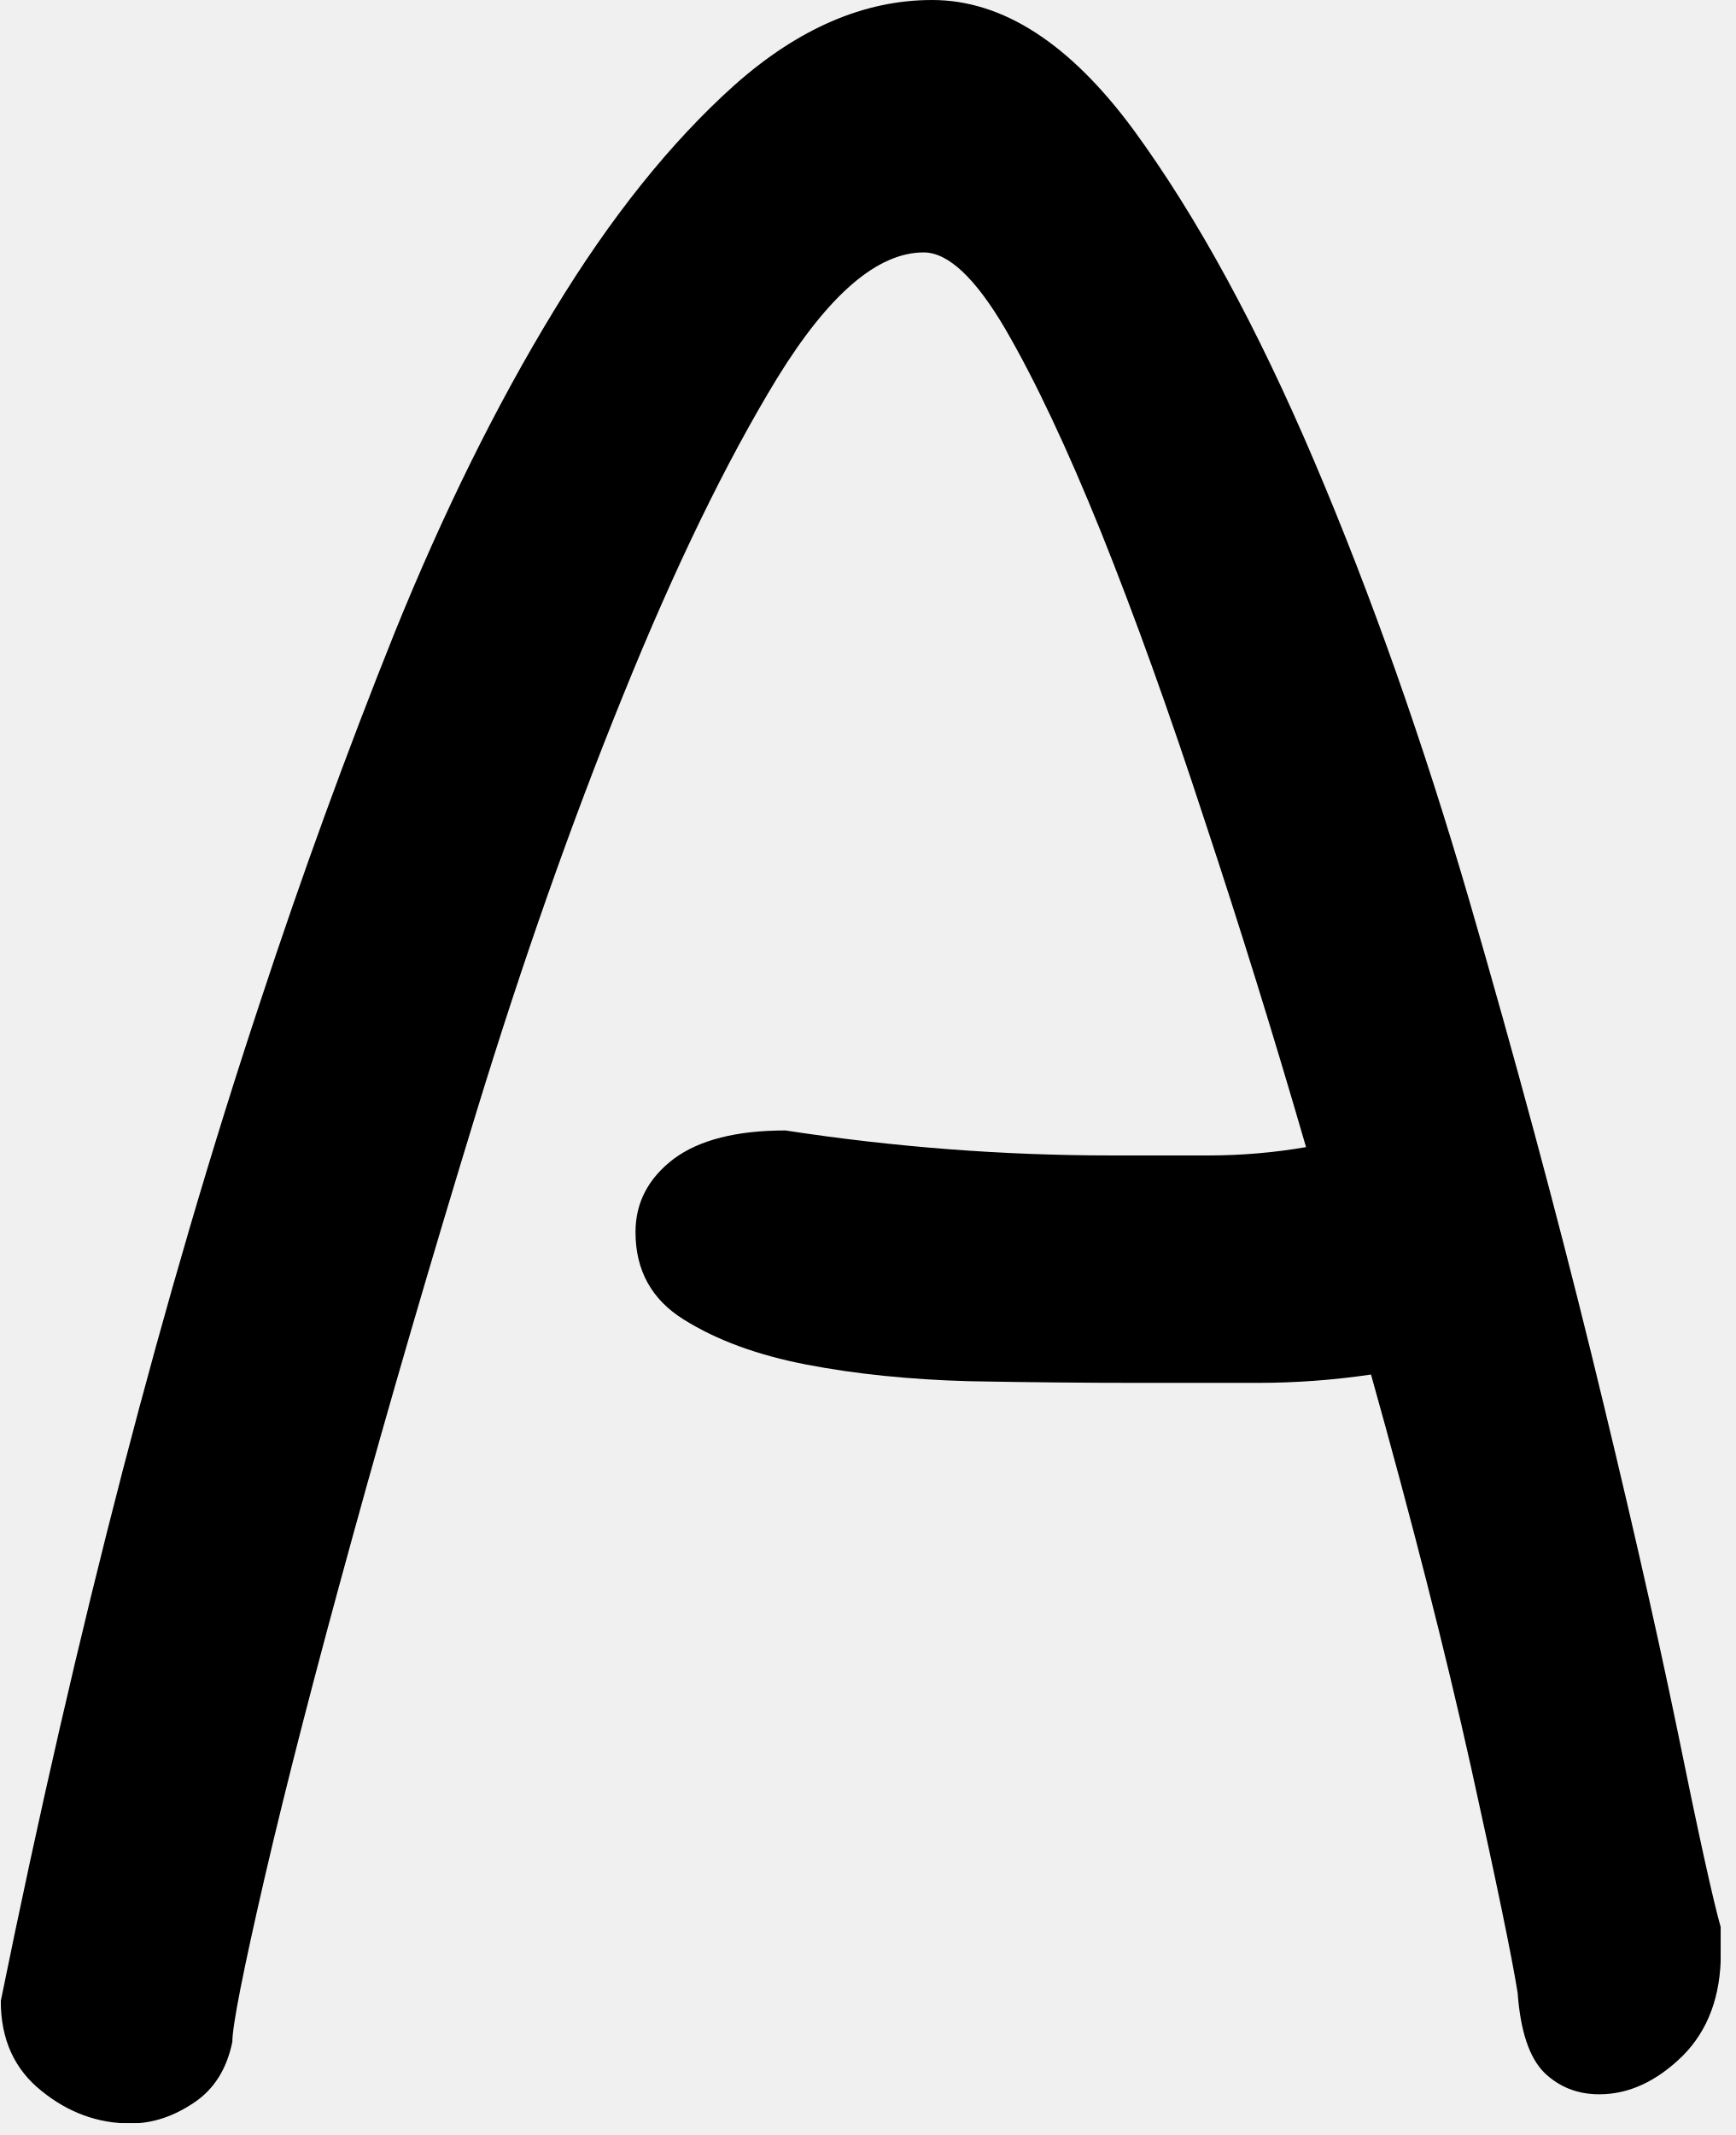
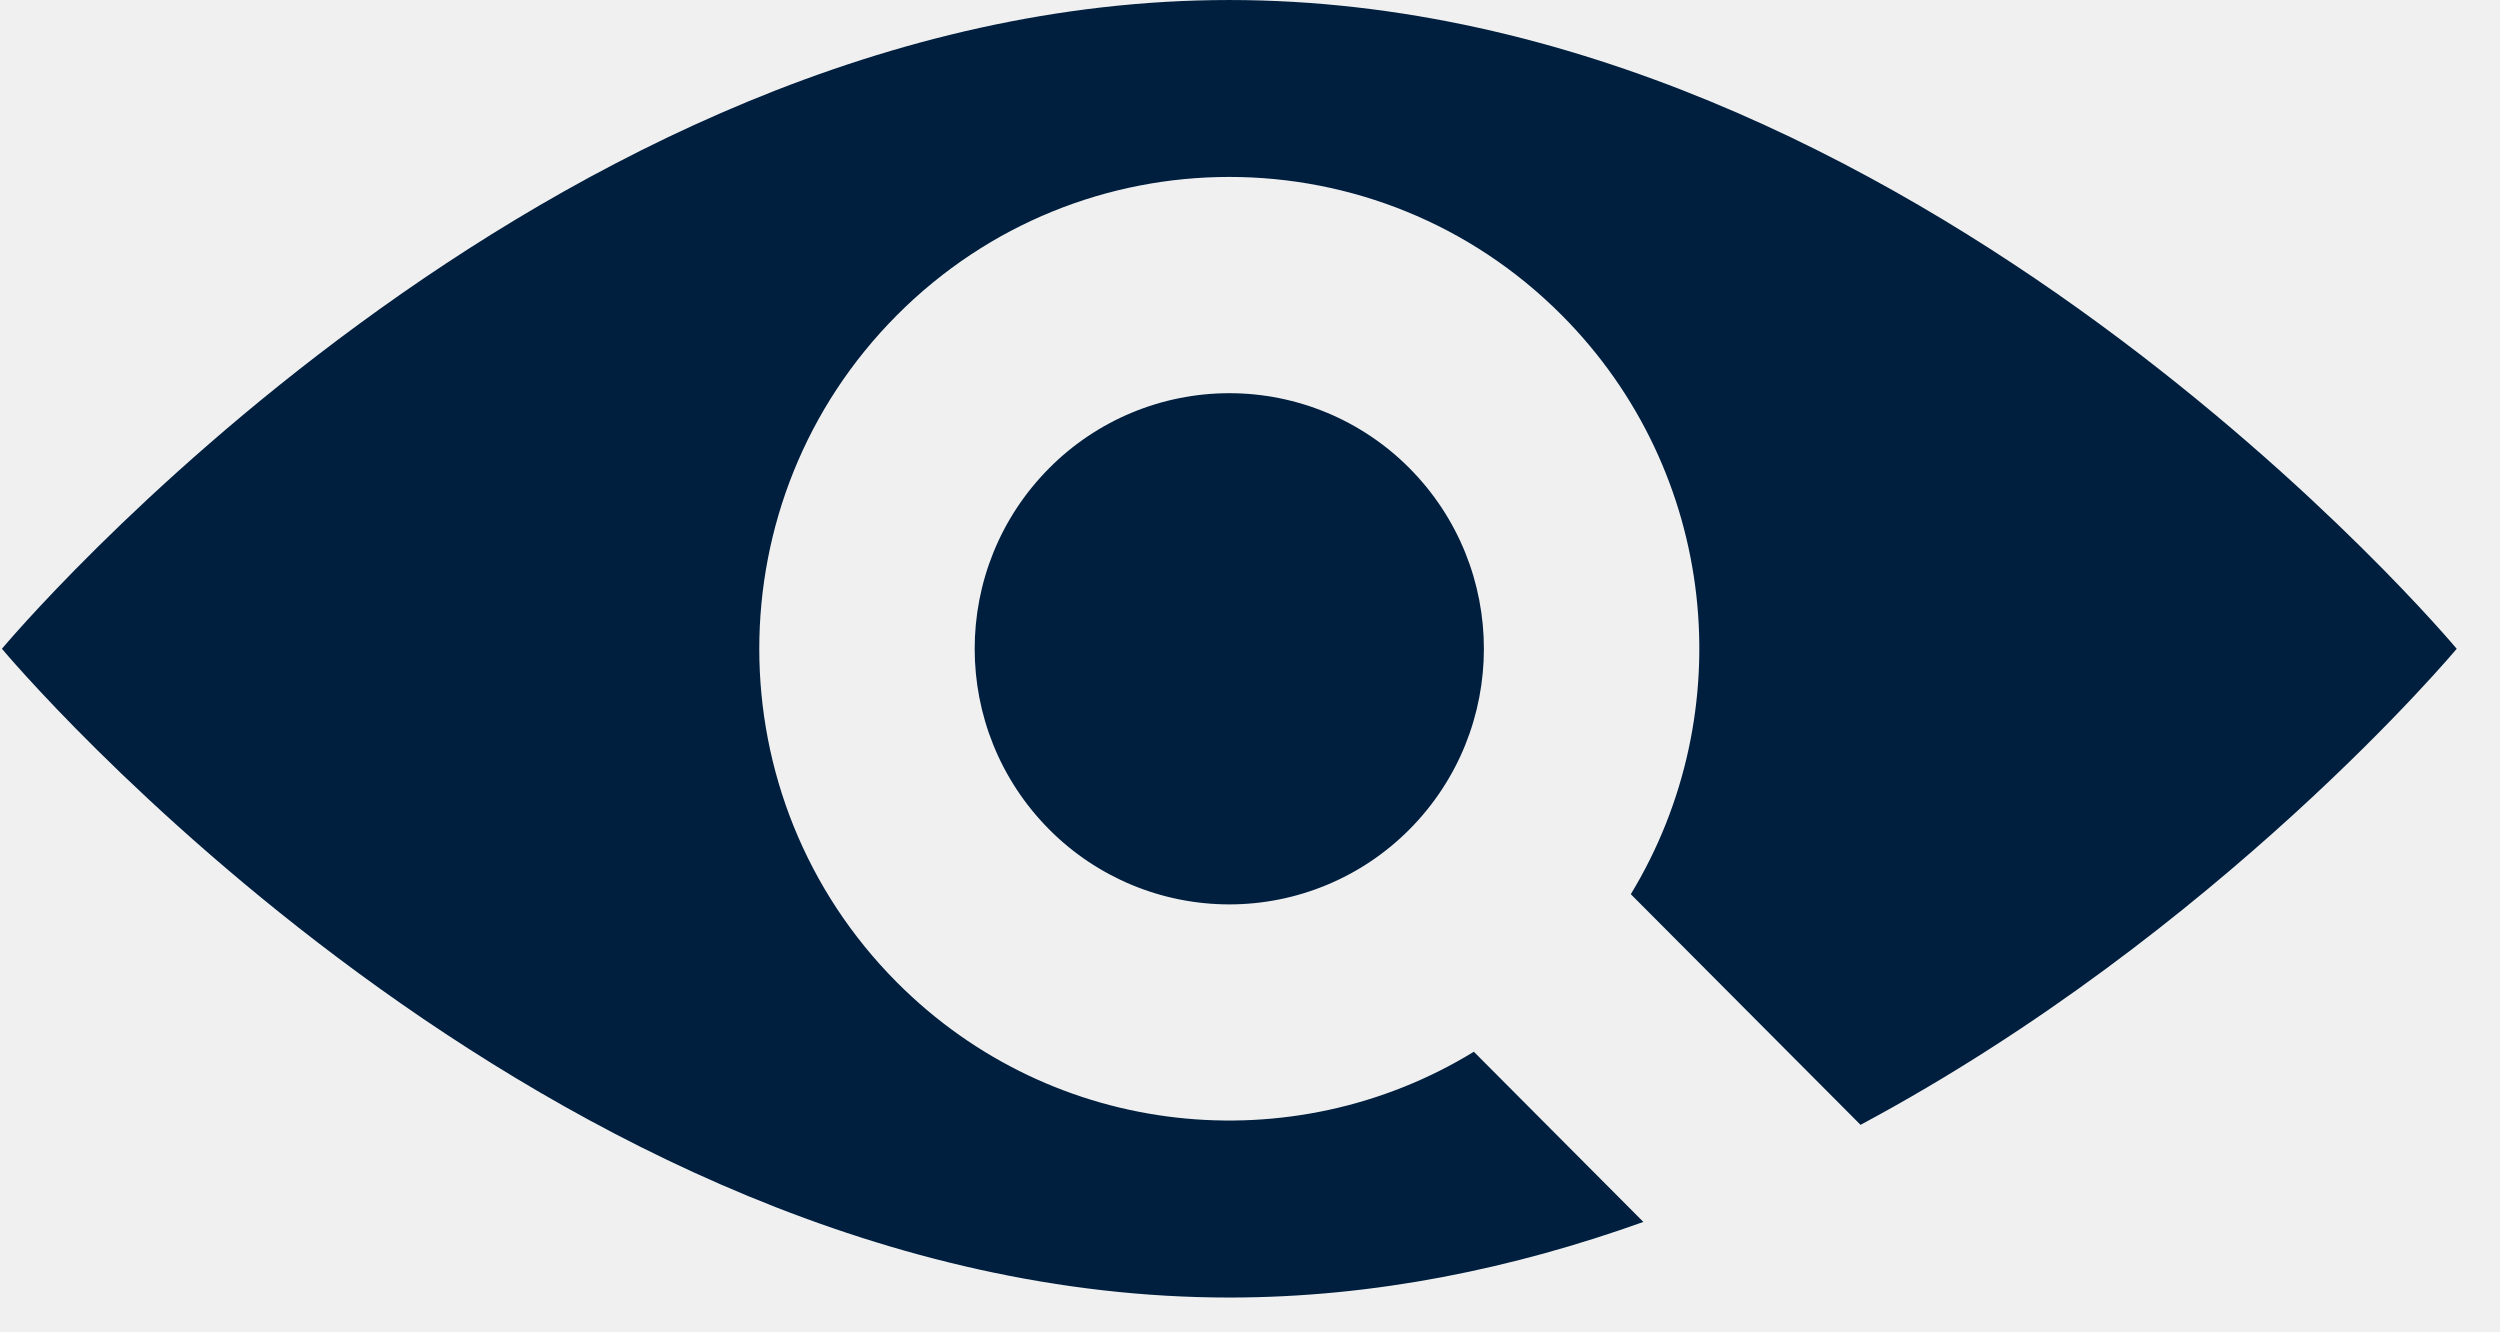
- <svg xmlns="http://www.w3.org/2000/svg" version="1.1" width="800" height="984" viewBox="0 0 800 984">
-   <g transform="matrix(1,0,0,1,-3.217772,-2.659875)">
-     <svg viewBox="0 0 78 96" data-background-color="#ffffff" preserveAspectRatio="xMidYMid meet" height="984" width="800">
-       <g id="tight-bounds" transform="matrix(1,0,0,1,0.3137328,0.2595)">
-         <svg viewBox="0 0 77.373 95.481" height="95.481" width="77.373">
+ <svg xmlns="http://www.w3.org/2000/svg" version="1.1" width="800" height="426" viewBox="0 0 800 426">
+   <g transform="matrix(1,0,0,1,-6.61828,-5.394553)">
+     <svg viewBox="0 0 60 32" data-background-color="#ffffff" preserveAspectRatio="xMidYMid meet" height="426" width="800">
+       <g id="tight-bounds" transform="matrix(1,0,0,1,0.496371,0.4052247)">
+         <svg viewBox="0 0 59.007 31.19" height="31.19" width="59.007">
          <g>
-             <svg viewBox="0 0 77.373 95.481" height="95.481" width="77.373">
+             <svg viewBox="0 0 59.007 31.19" height="31.19" width="59.007">
              <g>
-                 <svg viewBox="0 0 77.373 95.481" height="95.481" width="77.373">
+                 <svg viewBox="0 0 59.007 31.19" height="31.19" width="59.007">
                  <g>
-                     <svg viewBox="0 0 77.373 95.481" height="95.481" width="77.373">
+                     <svg viewBox="0 0 59.007 31.19" height="31.19" width="59.007">
                      <g id="textblocktransform">
-                         <svg viewBox="0 0 77.373 95.481" height="95.481" width="77.373" id="textblock">
+                         <svg viewBox="0 0 59.007 31.19" height="31.19" width="59.007" id="textblock">
                          <g>
-                             <svg viewBox="0 0 77.373 95.481" height="95.481" width="77.373">
-                               <g transform="matrix(1,0,0,1,0,0)">
-                                 <svg width="77.373" viewBox="1.32 -25.34 20.65 25.49" height="95.481" data-palette-color="url(#b138f333-2518-4901-b697-8828c9d1b453)" />
+                             <svg viewBox="0 0 59.007 31.19" height="31.19" width="59.007">
+                               <g>
+                                 <svg viewBox="0 0 59.007 31.19" height="31.19" width="59.007">
+                                   <g>
+                                     <svg version="1.1" x="0" y="0" viewBox="15 31.5 70 37" enable-background="new 0 0 100 100" xml:space="preserve" height="31.19" width="59.007" class="icon-icon-0" data-fill-palette-color="accent" id="icon-0">
+                                       <g fill="#001f3f" data-fill-palette-color="accent">
+                                         <path d="M44.866 44.847A7.24 7.24 0 0 1 55.134 44.847 7.31 7.31 0 0 1 55.134 55.154 7.24 7.24 0 0 1 44.866 55.154 7.307 7.307 0 0 1 44.866 44.847M50 31.5C30.452 31.5 15 50 15 50S30.452 68.5 50 68.5C54.158 68.5 58.129 67.661 61.807 66.344L56.973 61.491C51.813 64.651 44.986 63.994 40.523 59.514 35.288 54.26 35.288 45.741 40.523 40.486S54.245 35.232 59.479 40.486C63.942 44.966 64.597 51.818 61.449 56.998L68 63.575C78.237 58.095 85 50 85 50S69.548 31.5 50 31.5" fill="#001f3f" data-fill-palette-color="accent" />
+                                       </g>
+                                     </svg>
+                                   </g>
+                                 </svg>
                              </g>
                            </svg>
                          </g>
                        </svg>
                      </g>
                    </svg>
                  </g>
                </svg>
              </g>
            </svg>
          </g>
          <defs />
-           <mask id="06893eba-88ae-4154-b510-86ec5185776b">
-             <g id="SvgjsG6557">
-               <svg viewBox="0 0 77.373 95.481" height="95.481" width="77.373">
-                 <g>
-                   <svg viewBox="0 0 77.373 95.481" height="95.481" width="77.373">
-                     <g>
-                       <svg viewBox="0 0 77.373 95.481" height="95.481" width="77.373">
-                         <g>
-                           <svg viewBox="0 0 77.373 95.481" height="95.481" width="77.373">
-                             <g id="SvgjsG6556">
-                               <svg viewBox="0 0 77.373 95.481" height="95.481" width="77.373" id="SvgjsSvg6555">
-                                 <g>
-                                   <svg viewBox="0 0 77.373 95.481" height="95.481" width="77.373">
-                                     <g transform="matrix(1,0,0,1,0,0)">
-                                       <svg width="77.373" viewBox="1.32 -25.34 20.65 25.49" height="95.481" data-palette-color="url(#b138f333-2518-4901-b697-8828c9d1b453)">
-                                         <path d="M19.53-1.42L19.53-1.42Q19.43-2.05 18.97-4.13 18.51-6.2 17.77-8.84L17.77-8.84Q17.09-8.74 16.41-8.74 15.72-8.74 14.99-8.74L14.99-8.74Q14.01-8.74 12.94-8.76 11.87-8.79 10.99-8.96 10.11-9.13 9.52-9.5 8.94-9.86 8.94-10.55L8.94-10.55Q8.94-11.08 9.4-11.43 9.86-11.77 10.74-11.77L10.74-11.77Q12.7-11.47 14.65-11.47L14.65-11.47Q15.23-11.47 15.82-11.47 16.41-11.47 16.99-11.57L16.99-11.57Q16.41-13.57 15.77-15.5 15.14-17.43 14.53-18.95 13.92-20.46 13.38-21.39 12.84-22.31 12.4-22.31L12.4-22.31Q11.57-22.31 10.64-20.8 9.72-19.29 8.79-16.99 7.86-14.7 7.03-11.99 6.2-9.28 5.54-6.88 4.88-4.49 4.49-2.81 4.1-1.12 4.1-0.83L4.1-0.83Q4-0.34 3.64-0.1 3.27 0.15 2.88 0.15L2.88 0.15Q2.29 0.15 1.81-0.24 1.32-0.63 1.32-1.32L1.32-1.32Q2.69-8.06 4.44-13.33L4.44-13.33Q5.18-15.58 6.05-17.75 6.93-19.92 7.96-21.61 8.98-23.29 10.13-24.32 11.28-25.34 12.5-25.34L12.5-25.34Q13.77-25.34 14.92-23.78 16.06-22.22 17.09-19.8 18.12-17.38 18.95-14.53 19.78-11.67 20.41-9.11 21.04-6.54 21.44-4.61 21.83-2.69 21.97-2.2L21.97-2.2 21.97-1.9Q21.97-1.12 21.51-0.66 21.04-0.2 20.51-0.2L20.51-0.2Q20.12-0.2 19.85-0.46 19.58-0.73 19.53-1.42Z" opacity="1" transform="matrix(1,0,0,1,0,0)" fill="white" class="wordmark-text-0" id="SvgjsPath6554" />
-                                       </svg>
-                                     </g>
-                                   </svg>
-                                 </g>
-                               </svg>
-                             </g>
-                           </svg>
-                         </g>
-                       </svg>
-                     </g>
-                   </svg>
-                 </g>
-                 <defs>
-                   <mask />
-                 </defs>
-               </svg>
-               <rect width="77.373" height="95.481" fill="black" stroke="none" visibility="hidden" />
-             </g>
-           </mask>
-           <linearGradient x1="0.054" x2="0.941" y1="0.5" y2="0.5" id="b138f333-2518-4901-b697-8828c9d1b453">
-             <stop stop-color="#0f3054" offset="0" />
-             <stop stop-color="#3b8dcb" offset="0.498" />
-             <stop stop-color="#0f3054" offset="1" />
-           </linearGradient>
-           <rect width="77.373" height="95.481" fill="#000000" mask="url(#06893eba-88ae-4154-b510-86ec5185776b)" data-fill-palette-color="primary" />
        </svg>
-         <rect width="77.373" height="95.481" fill="none" stroke="none" visibility="hidden" />
+         <rect width="59.007" height="31.19" fill="none" stroke="none" visibility="hidden" />
      </g>
    </svg>
  </g>
</svg>
